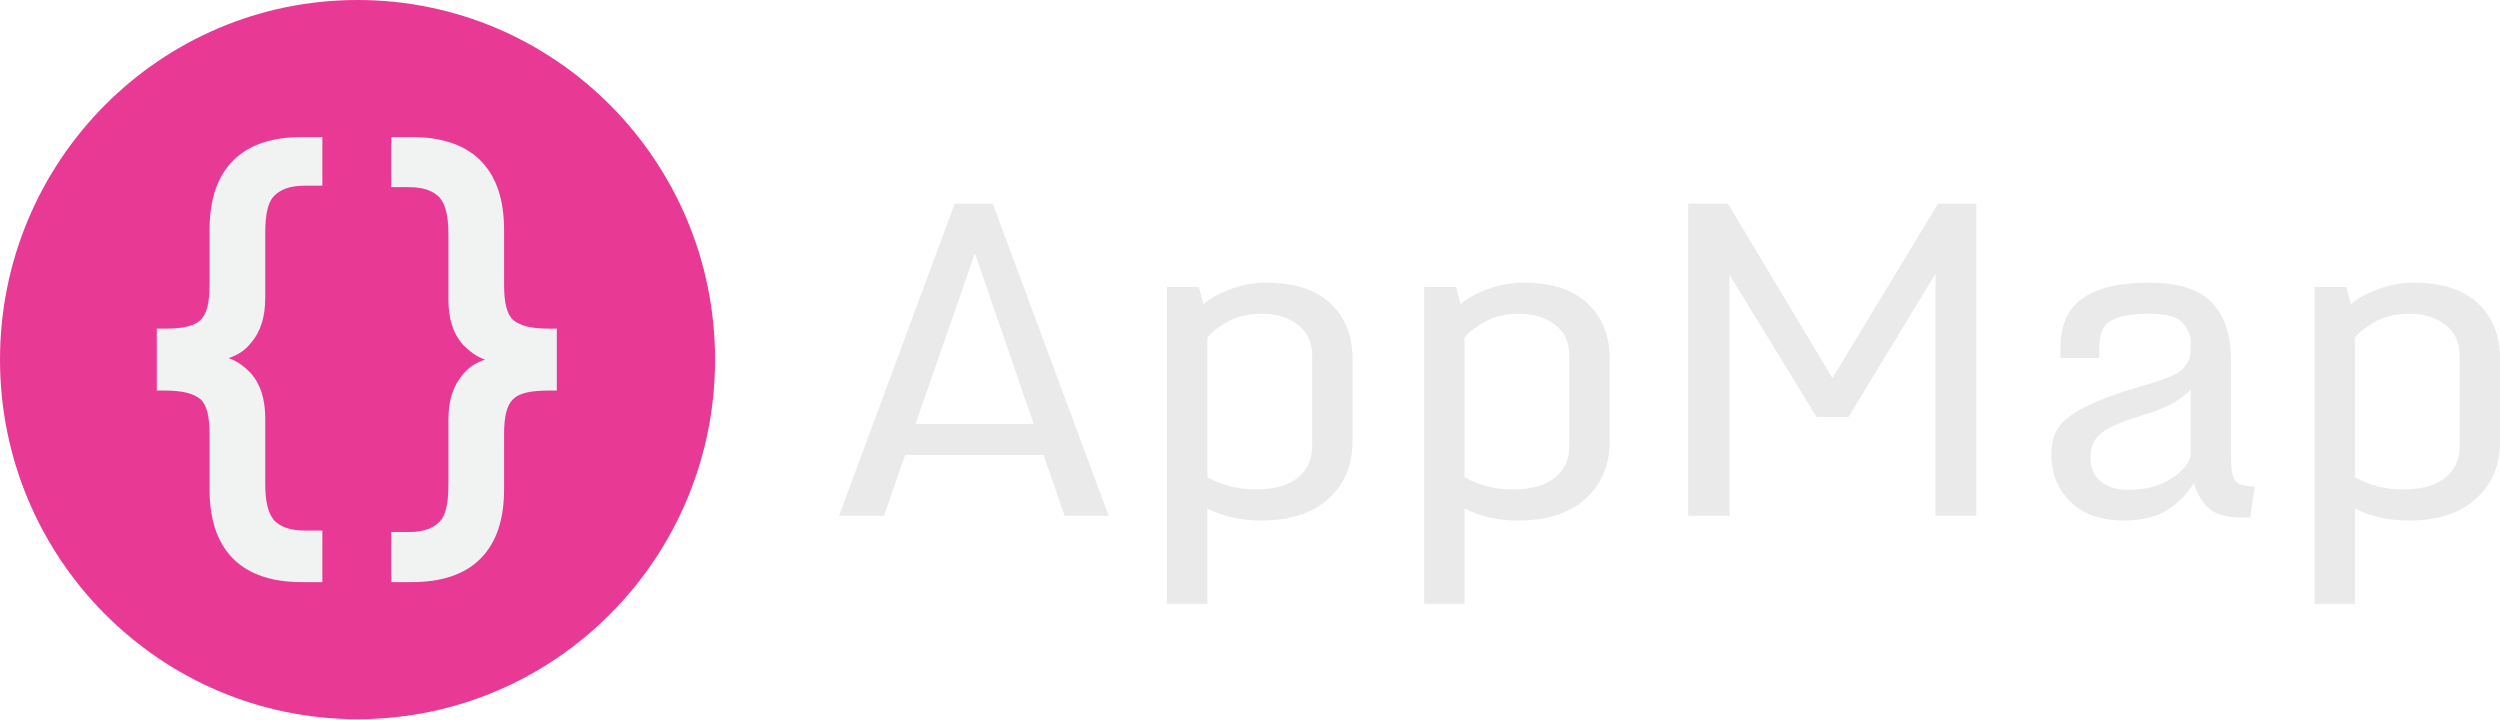
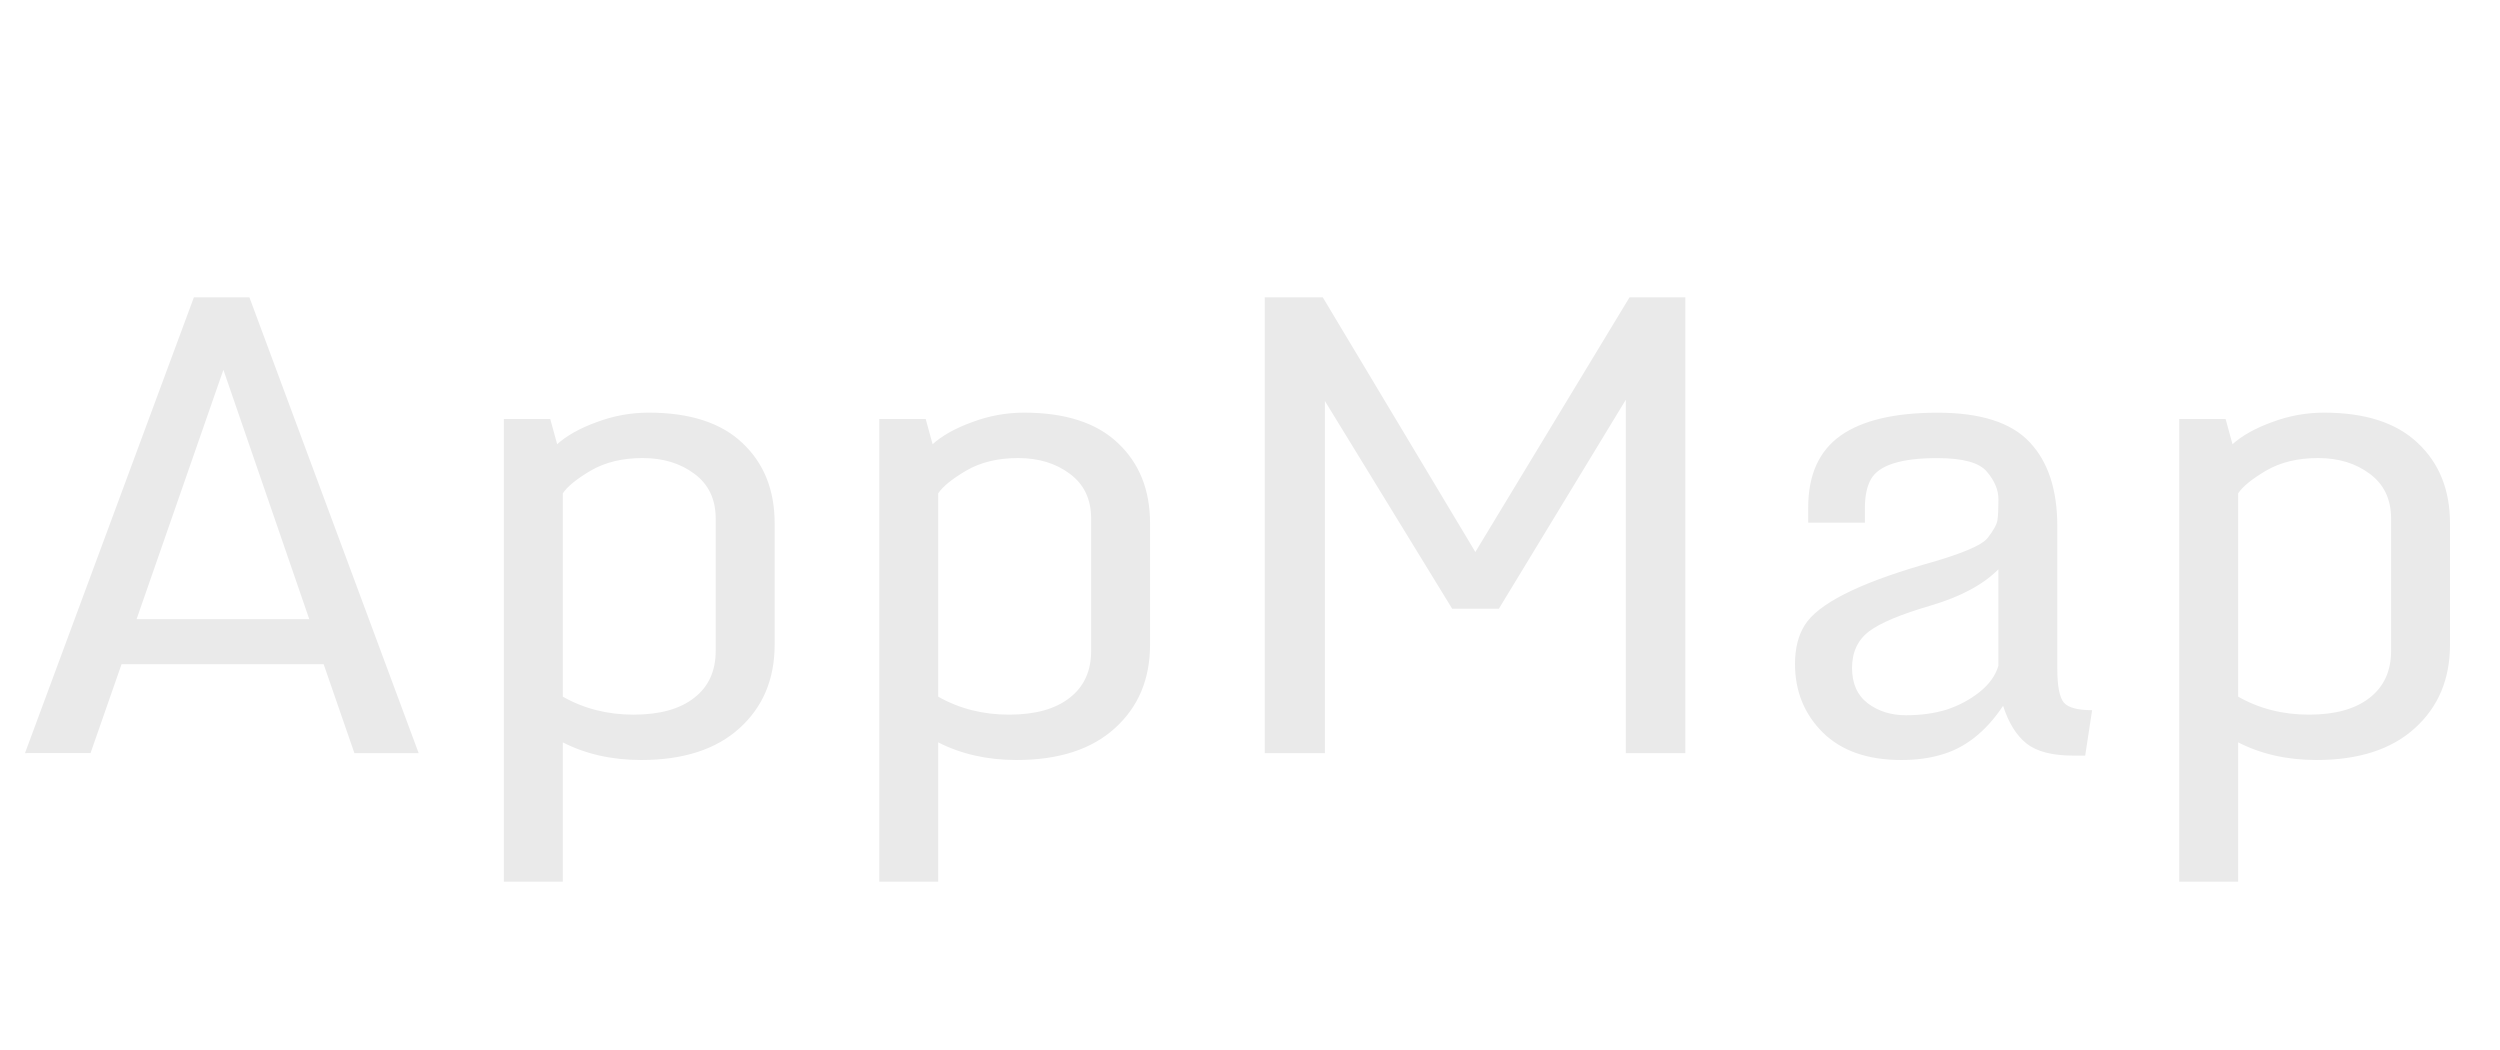
- <svg xmlns="http://www.w3.org/2000/svg" viewBox="0 0 73 21" fill="none">
-   <path d="M10.44 21C16.206 21 20.88 16.299 20.88 10.5C20.88 4.701 16.206 0 10.44 0C4.674 0 0 4.701 0 10.5C0 16.299 4.674 21 10.44 21Z" fill="#E83995" />
-   <path fill-rule="evenodd" clip-rule="evenodd" d="M8.814 4.002C7.959 4.002 7.274 4.217 6.803 4.691C6.333 5.164 6.119 5.852 6.119 6.713V8.305C6.119 8.865 6.033 9.166 5.862 9.338C5.691 9.51 5.391 9.596 4.792 9.596H4.578V11.404H4.792C5.348 11.404 5.648 11.49 5.862 11.662C6.033 11.834 6.119 12.135 6.119 12.695V14.287C6.119 15.148 6.333 15.836 6.803 16.309C7.274 16.783 7.959 16.998 8.814 16.998H9.413V15.492H8.9C8.429 15.492 8.172 15.363 8.001 15.191C7.83 14.975 7.745 14.674 7.745 14.115V12.221C7.745 11.662 7.616 11.232 7.317 10.887C7.146 10.715 6.932 10.543 6.675 10.457C6.932 10.371 7.146 10.242 7.317 10.027C7.616 9.682 7.745 9.252 7.745 8.693V6.799C7.745 6.24 7.83 5.896 8.001 5.723C8.172 5.551 8.429 5.422 8.9 5.422H9.413V4.002H8.814Z" fill="#F1F2F2" />
-   <path fill-rule="evenodd" clip-rule="evenodd" d="M12.023 4.002H11.424V5.465H11.938C12.409 5.465 12.665 5.594 12.836 5.766C13.008 5.982 13.093 6.283 13.093 6.842V8.736C13.093 9.295 13.221 9.725 13.521 10.07C13.692 10.242 13.906 10.414 14.163 10.5C13.906 10.586 13.692 10.715 13.521 10.93C13.221 11.275 13.093 11.705 13.093 12.264V14.158C13.093 14.717 13.008 15.062 12.836 15.234C12.665 15.406 12.409 15.535 11.938 15.535H11.424V16.998H12.023C12.879 16.998 13.564 16.783 14.034 16.309C14.505 15.836 14.719 15.148 14.719 14.287V12.695C14.719 12.135 14.805 11.834 14.976 11.662C15.147 11.49 15.446 11.404 16.045 11.404H16.259V9.596H16.045C15.489 9.596 15.19 9.51 14.976 9.338C14.805 9.166 14.719 8.865 14.719 8.305V6.713C14.719 5.852 14.505 5.164 14.034 4.691C13.564 4.217 12.879 4.002 12.023 4.002Z" fill="#F1F2F2" />
-   <path d="M24.5 15.062L27.878 5.946H28.988L32.373 15.062H31.088L30.473 13.284H26.431L25.81 15.062H24.5ZM26.732 12.382H30.185L28.468 7.396L26.732 12.382Z" fill="#EAEAEA" />
-   <path d="M34.077 17.633V8.38H35.005L35.143 8.884C35.335 8.712 35.598 8.565 35.932 8.443C36.267 8.317 36.614 8.254 36.973 8.254C37.796 8.254 38.421 8.455 38.847 8.859C39.277 9.262 39.493 9.798 39.493 10.466V12.893C39.493 13.582 39.259 14.139 38.791 14.563C38.323 14.988 37.667 15.2 36.823 15.2C36.238 15.2 35.715 15.082 35.256 14.847V17.633H34.077ZM35.256 13.933C35.678 14.173 36.15 14.292 36.672 14.292C37.194 14.292 37.598 14.181 37.882 13.958C38.17 13.736 38.314 13.422 38.314 13.019V10.372C38.314 9.985 38.172 9.687 37.888 9.476C37.608 9.266 37.263 9.161 36.854 9.161C36.449 9.161 36.102 9.245 35.813 9.413C35.529 9.582 35.343 9.733 35.256 9.867V13.933Z" fill="#EAEAEA" />
-   <path d="M41.586 17.633V8.38H42.514L42.652 8.884C42.844 8.712 43.107 8.565 43.441 8.443C43.776 8.317 44.122 8.254 44.482 8.254C45.305 8.254 45.93 8.455 46.356 8.859C46.786 9.262 47.001 9.798 47.001 10.466V12.893C47.001 13.582 46.767 14.139 46.299 14.563C45.831 14.988 45.175 15.2 44.331 15.2C43.746 15.2 43.224 15.082 42.764 14.847V17.633H41.586ZM42.764 13.933C43.186 14.173 43.659 14.292 44.181 14.292C44.703 14.292 45.106 14.181 45.391 13.958C45.679 13.736 45.823 13.422 45.823 13.019V10.372C45.823 9.985 45.681 9.687 45.397 9.476C45.117 9.266 44.772 9.161 44.363 9.161C43.957 9.161 43.611 9.245 43.322 9.413C43.038 9.582 42.852 9.733 42.764 9.867V13.933Z" fill="#EAEAEA" />
-   <path d="M49.295 15.062V5.946H50.455L53.507 11.04L56.591 5.946H57.707V15.062H56.516V7.995L53.977 12.174H53.044L50.499 8.02V15.062H49.295Z" fill="#EAEAEA" />
-   <path d="M62.025 15.2C61.352 15.2 60.83 15.017 60.458 14.652C60.086 14.282 59.9 13.824 59.9 13.277C59.9 12.967 59.965 12.708 60.095 12.502C60.358 12.082 61.144 11.681 62.451 11.298C63.208 11.088 63.642 10.907 63.755 10.756C63.872 10.605 63.937 10.487 63.949 10.403C63.962 10.315 63.968 10.176 63.968 9.987C63.968 9.798 63.891 9.613 63.736 9.432C63.586 9.252 63.256 9.161 62.746 9.161C62.027 9.161 61.586 9.3 61.423 9.577C61.34 9.72 61.298 9.914 61.298 10.157V10.454H60.164V10.151C60.164 9.5 60.379 9.02 60.809 8.714C61.244 8.407 61.892 8.254 62.752 8.254C63.613 8.254 64.227 8.451 64.595 8.846C64.963 9.237 65.147 9.796 65.147 10.523V13.372C65.147 13.721 65.19 13.948 65.278 14.053C65.366 14.154 65.554 14.204 65.842 14.204L65.704 15.112H65.466C65.048 15.112 64.737 15.032 64.532 14.872C64.328 14.709 64.171 14.456 64.062 14.116C63.715 14.637 63.297 14.965 62.809 15.099C62.575 15.166 62.313 15.2 62.025 15.2ZM62.614 12.111C62.021 12.284 61.609 12.456 61.38 12.628C61.154 12.801 61.041 13.044 61.041 13.36C61.041 13.671 61.146 13.906 61.355 14.066C61.568 14.225 61.822 14.305 62.119 14.305C62.42 14.305 62.692 14.267 62.934 14.192C63.176 14.112 63.394 13.996 63.586 13.845C63.782 13.689 63.91 13.513 63.968 13.315V11.386C63.663 11.693 63.212 11.935 62.614 12.111Z" fill="#EAEAEA" />
-   <path d="M67.585 17.633V8.38H68.512L68.65 8.884C68.842 8.712 69.106 8.565 69.44 8.443C69.774 8.317 70.121 8.254 70.48 8.254C71.303 8.254 71.928 8.455 72.354 8.859C72.785 9.262 73 9.798 73 10.466V12.893C73 13.582 72.766 14.139 72.298 14.563C71.83 14.988 71.174 15.2 70.33 15.2C69.745 15.2 69.223 15.082 68.763 14.847V17.633H67.585ZM68.763 13.933C69.185 14.173 69.657 14.292 70.18 14.292C70.702 14.292 71.105 14.181 71.389 13.958C71.677 13.736 71.822 13.422 71.822 13.019V10.372C71.822 9.985 71.68 9.687 71.395 9.476C71.115 9.266 70.771 9.161 70.361 9.161C69.956 9.161 69.609 9.245 69.321 9.413C69.037 9.582 68.851 9.733 68.763 9.867V13.933Z" fill="#EAEAEA" />
+ <svg xmlns="http://www.w3.org/2000/svg" viewBox="0 0 50 21" fill="none">
+   <path d="M.5 15.062l3.378-9.116h1.11l3.385 9.116H7.088l-.615-1.778H2.431l-.62 1.777zm2.232-2.68h3.453L4.468 7.396zM10.077 17.633V8.38h.928l.138.504c.192-.172.455-.32.79-.441.334-.126.68-.19 1.04-.19.823 0 1.448.202 1.874.606.43.403.646.939.646 1.607v2.427c0 .69-.234 1.246-.702 1.67-.468.425-1.124.637-1.968.637-.585 0-1.108-.118-1.567-.353v2.786zm1.179-3.7c.422.24.894.36 1.416.36.522 0 .926-.112 1.21-.335.288-.222.432-.536.432-.939v-2.647c0-.387-.142-.685-.426-.896-.28-.21-.625-.315-1.034-.315-.405 0-.752.084-1.04.252-.285.168-.47.32-.558.454zM17.586 17.633V8.38h.928l.138.504c.192-.172.455-.32.79-.441.334-.126.68-.19 1.04-.19.823 0 1.448.202 1.874.606.43.403.645.939.645 1.607v2.427c0 .69-.234 1.246-.702 1.67-.468.425-1.124.637-1.968.637-.585 0-1.107-.118-1.567-.353v2.786zm1.178-3.7c.422.24.895.36 1.417.36s.925-.112 1.21-.335c.288-.222.432-.536.432-.939v-2.647c0-.387-.142-.685-.426-.896-.28-.21-.625-.315-1.034-.315-.406 0-.752.084-1.04.252-.285.168-.47.32-.559.454zM25.295 15.062V5.946h1.16l3.052 5.094 3.084-5.094h1.116v9.116h-1.191V7.995l-2.539 4.18h-.933L26.498 8.02v7.042zM38.025 15.2c-.673 0-1.195-.183-1.567-.548-.372-.37-.558-.828-.558-1.374 0-.311.065-.57.195-.776.263-.42 1.048-.821 2.356-1.204.757-.21 1.191-.39 1.304-.542.117-.151.182-.269.194-.353.013-.088.02-.227.02-.416 0-.19-.078-.374-.233-.555-.15-.18-.48-.27-.99-.27-.719 0-1.16.138-1.323.415-.083.143-.125.337-.125.58v.297h-1.134v-.303c0-.651.215-1.13.645-1.437.435-.307 1.082-.46 1.943-.46s1.475.197 1.843.592c.368.39.551.95.551 1.677v2.85c0 .348.044.575.132.68.088.1.276.151.564.151l-.138.908h-.238c-.418 0-.729-.08-.934-.24-.205-.163-.361-.416-.47-.756-.347.521-.765.849-1.253.983-.234.068-.496.101-.784.101zm.59-3.089c-.594.173-1.006.345-1.235.517-.226.173-.339.416-.339.732 0 .31.105.546.314.706.213.16.468.239.764.239.301 0 .573-.038.815-.113.242-.08.46-.196.652-.347.196-.156.324-.332.382-.53v-1.929c-.305.307-.756.549-1.354.725zM43.585 17.633V8.38h.927l.138.504c.192-.172.456-.32.79-.441.334-.126.681-.19 1.04-.19.824 0 1.448.202 1.874.606.43.403.646.939.646 1.607v2.427c0 .69-.234 1.246-.702 1.67-.468.425-1.124.637-1.968.637-.585 0-1.107-.117-1.567-.353v2.786zm1.178-3.7c.422.24.894.36 1.417.36.522 0 .925-.112 1.21-.335.287-.222.432-.536.432-.939v-2.647c0-.387-.142-.685-.427-.896-.28-.21-.624-.315-1.034-.315-.405 0-.752.084-1.04.252-.284.168-.47.32-.558.454z" fill="#eaeaea" />
</svg>
